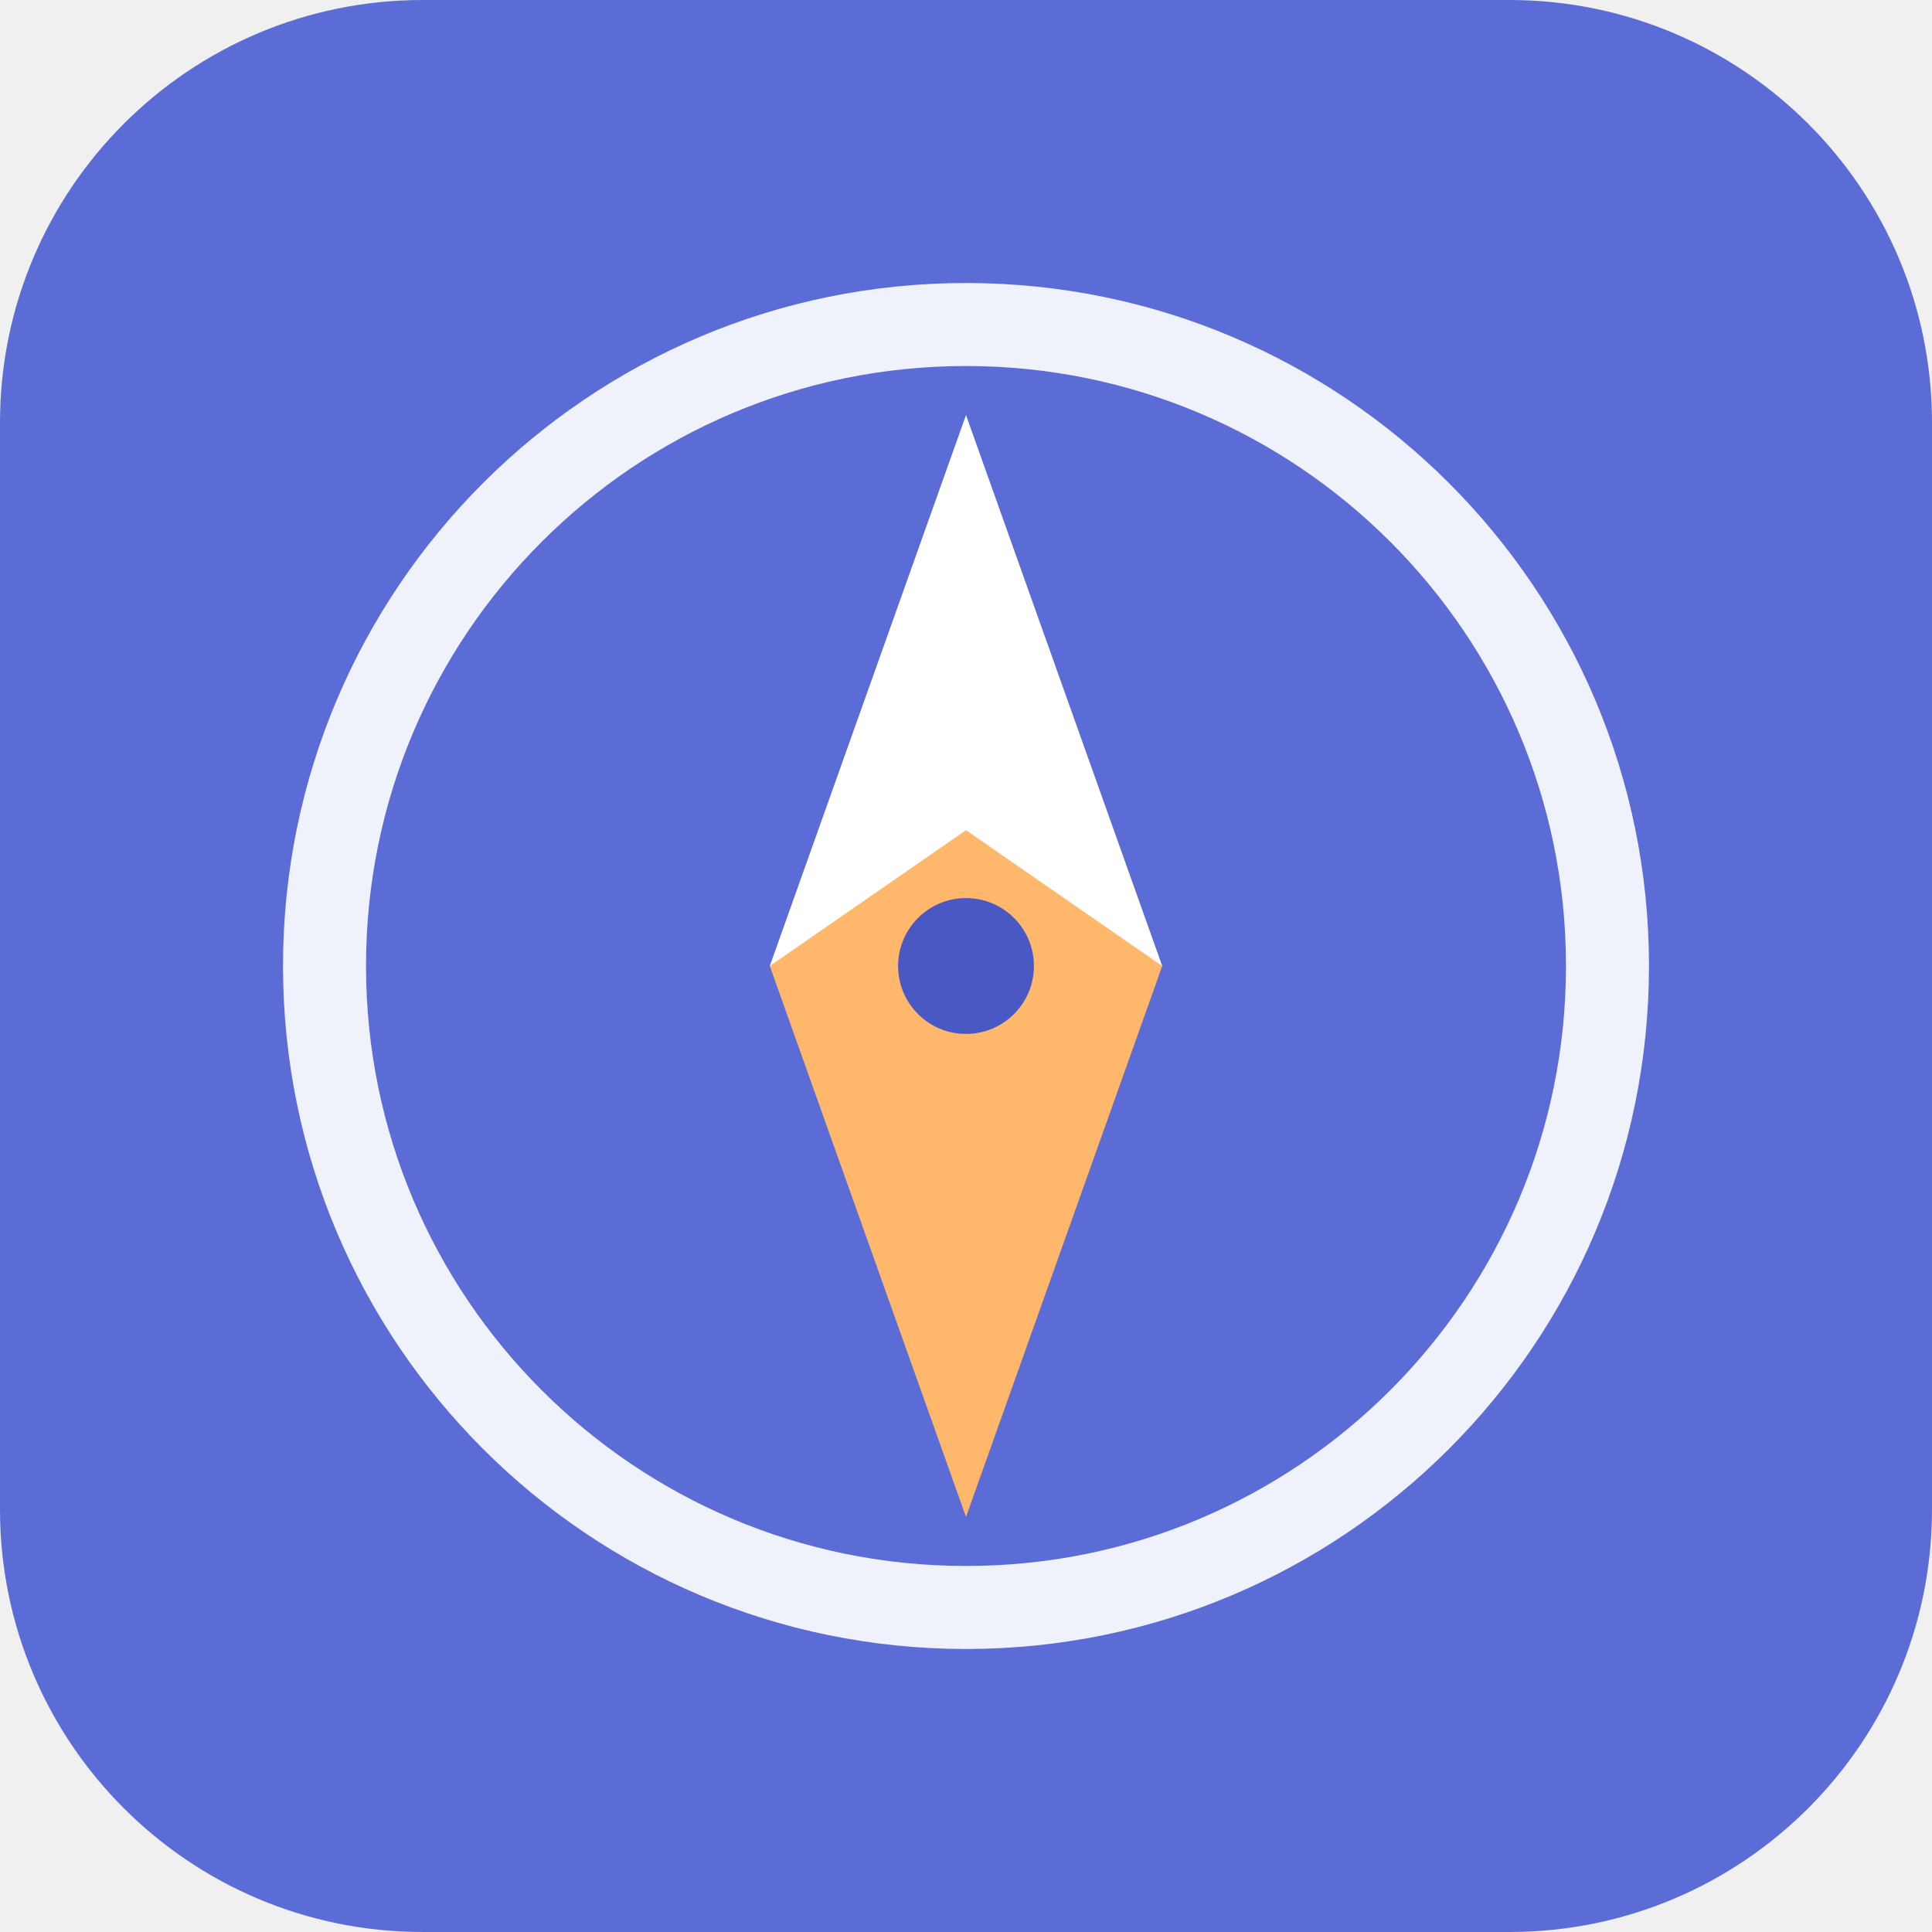
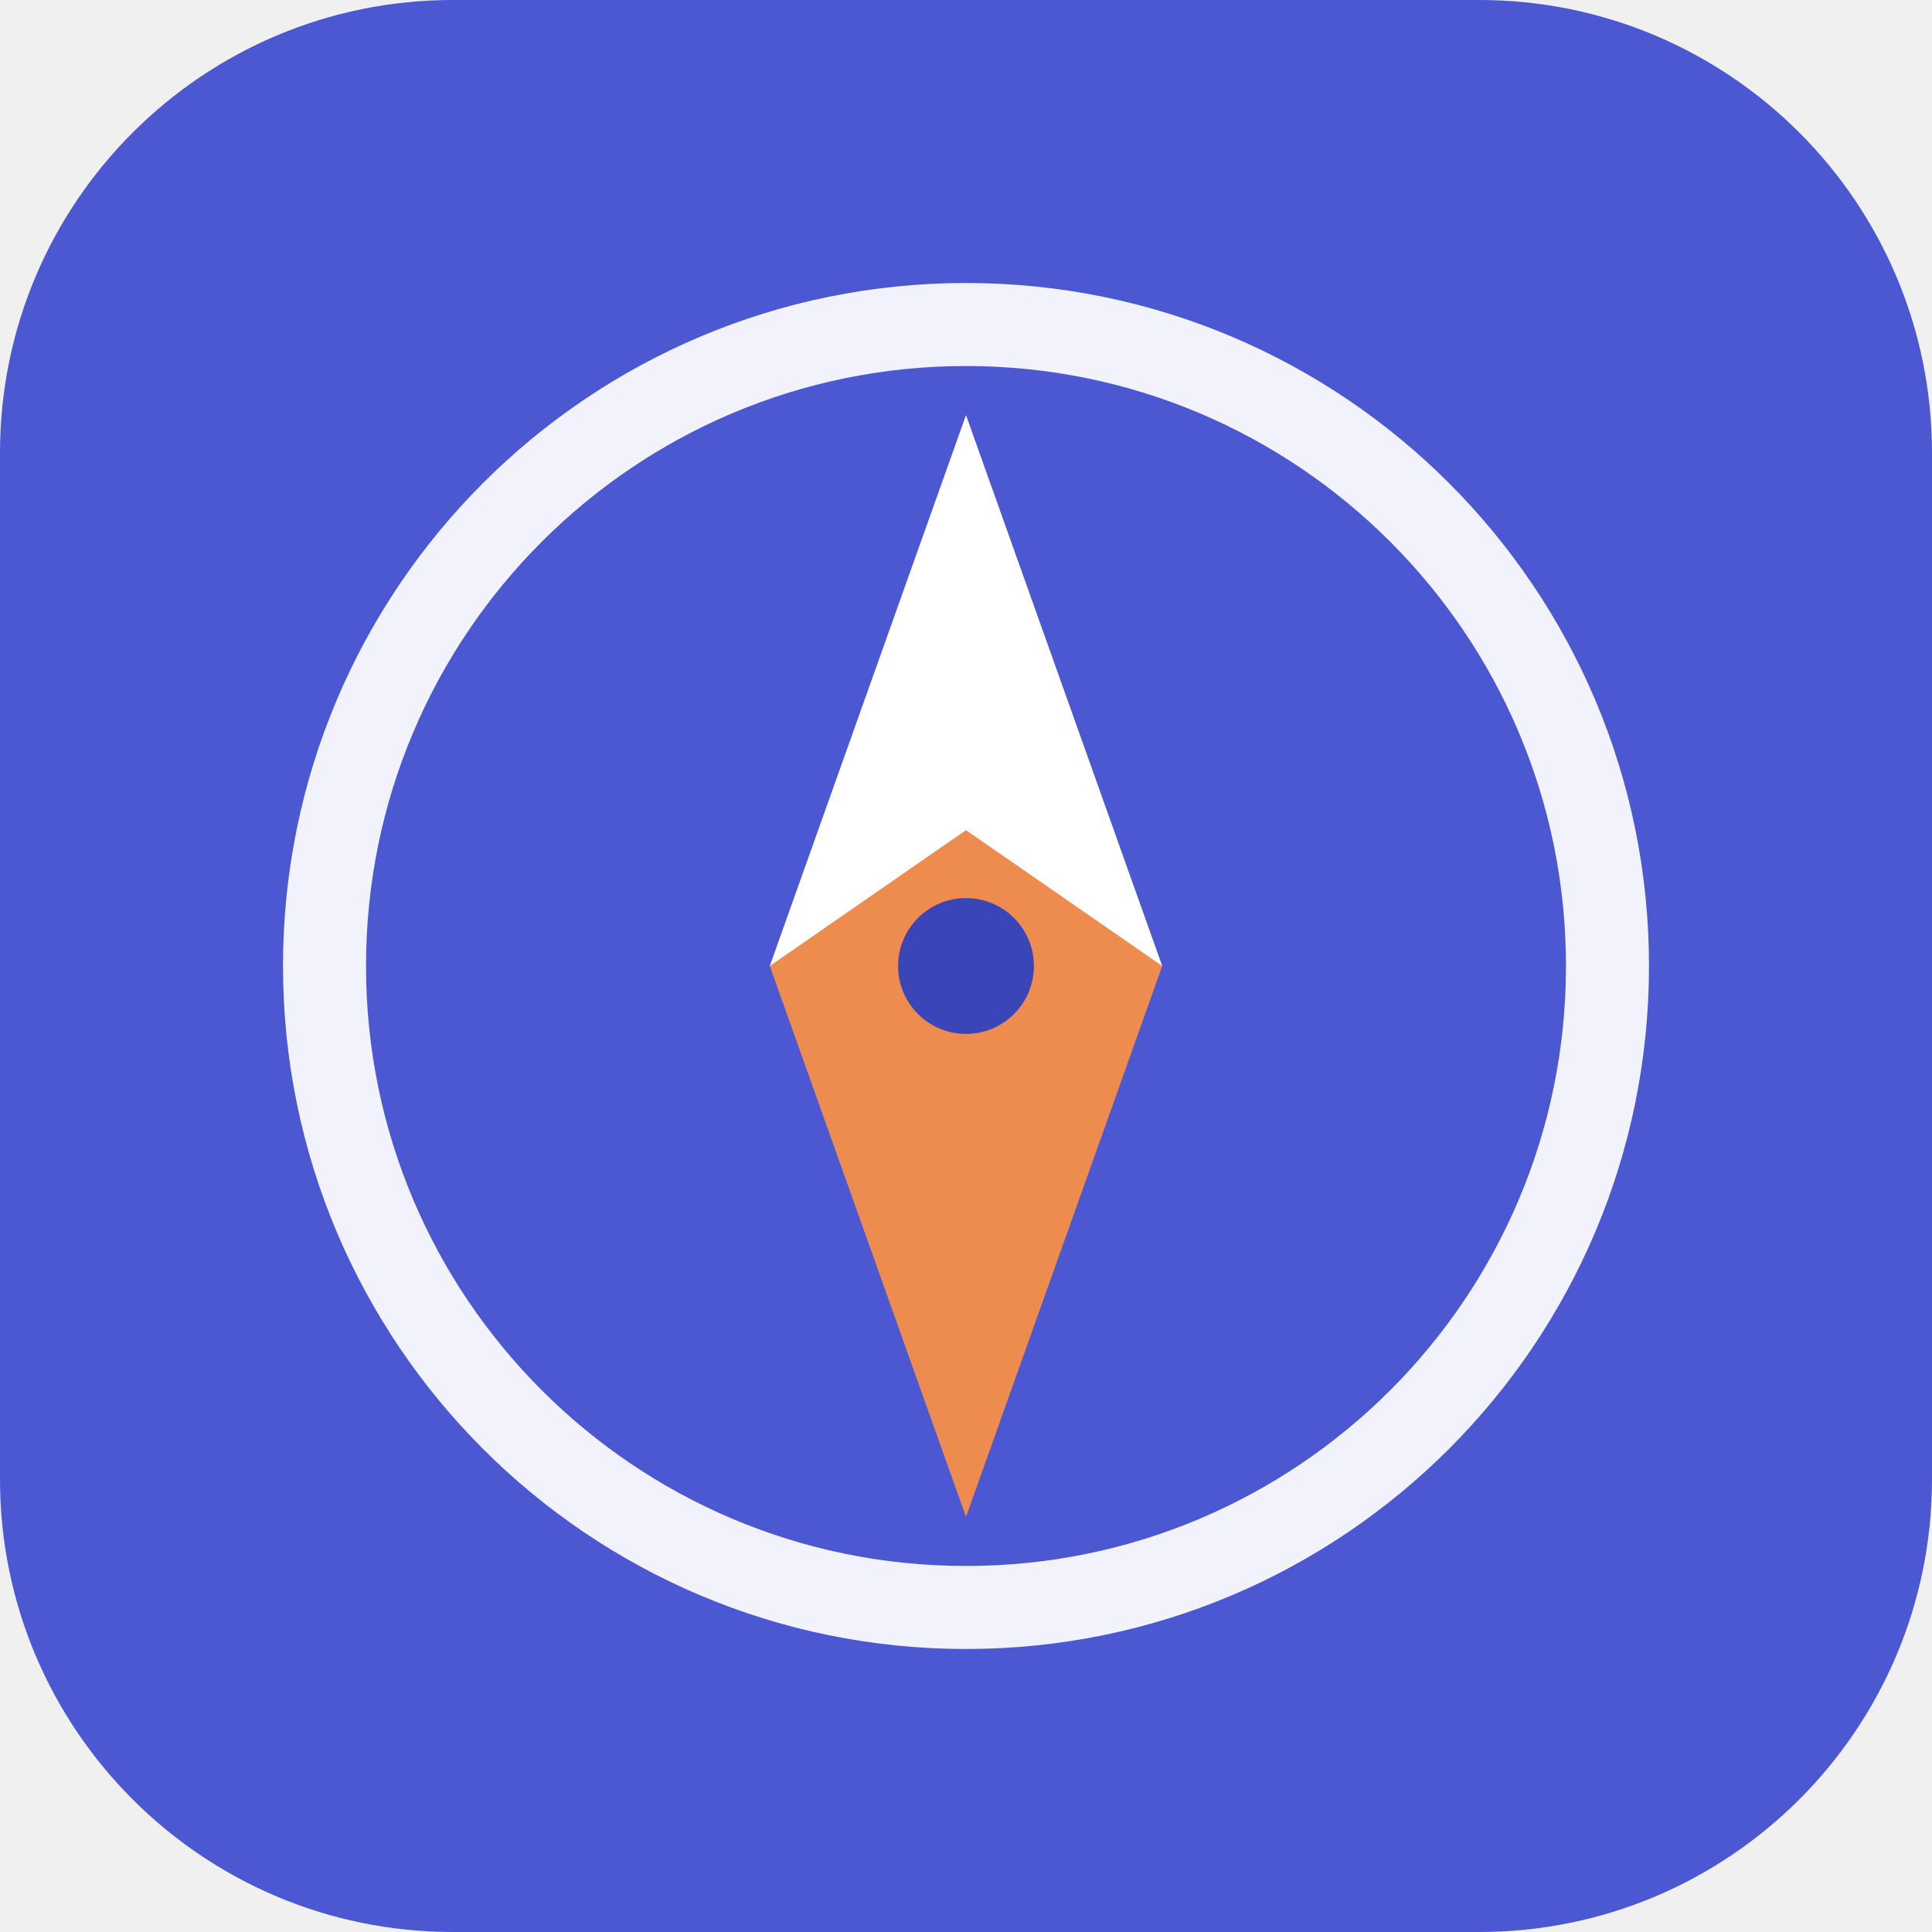
<svg xmlns="http://www.w3.org/2000/svg" viewBox="0 0 512 512">
-   <rect width="512" height="512" rx="112" fill="#5b6cd6" />
-   <circle cx="256" cy="256" r="170" fill="none" stroke="#fff" stroke-width="22" opacity=".9" />
+   <rect width="512" height="512" rx="120" fill="#4b58d1" />
+   <circle cx="256" cy="256" r="170" fill="none" stroke="#fff" stroke-width="22" opacity=".92" />
  <path d="M256 110l52 146-52 36-52-36z" fill="#fff" />
-   <path d="M256 402l-52-146 52-36 52 36z" fill="#ffb86b" />
-   <circle cx="256" cy="256" r="18" fill="#4a58c4" />
+   <path d="M256 402l-52-146 52-36 52 36z" fill="#ee8c50" />
+   <circle cx="256" cy="256" r="18" fill="#3a46b8" />
</svg>
